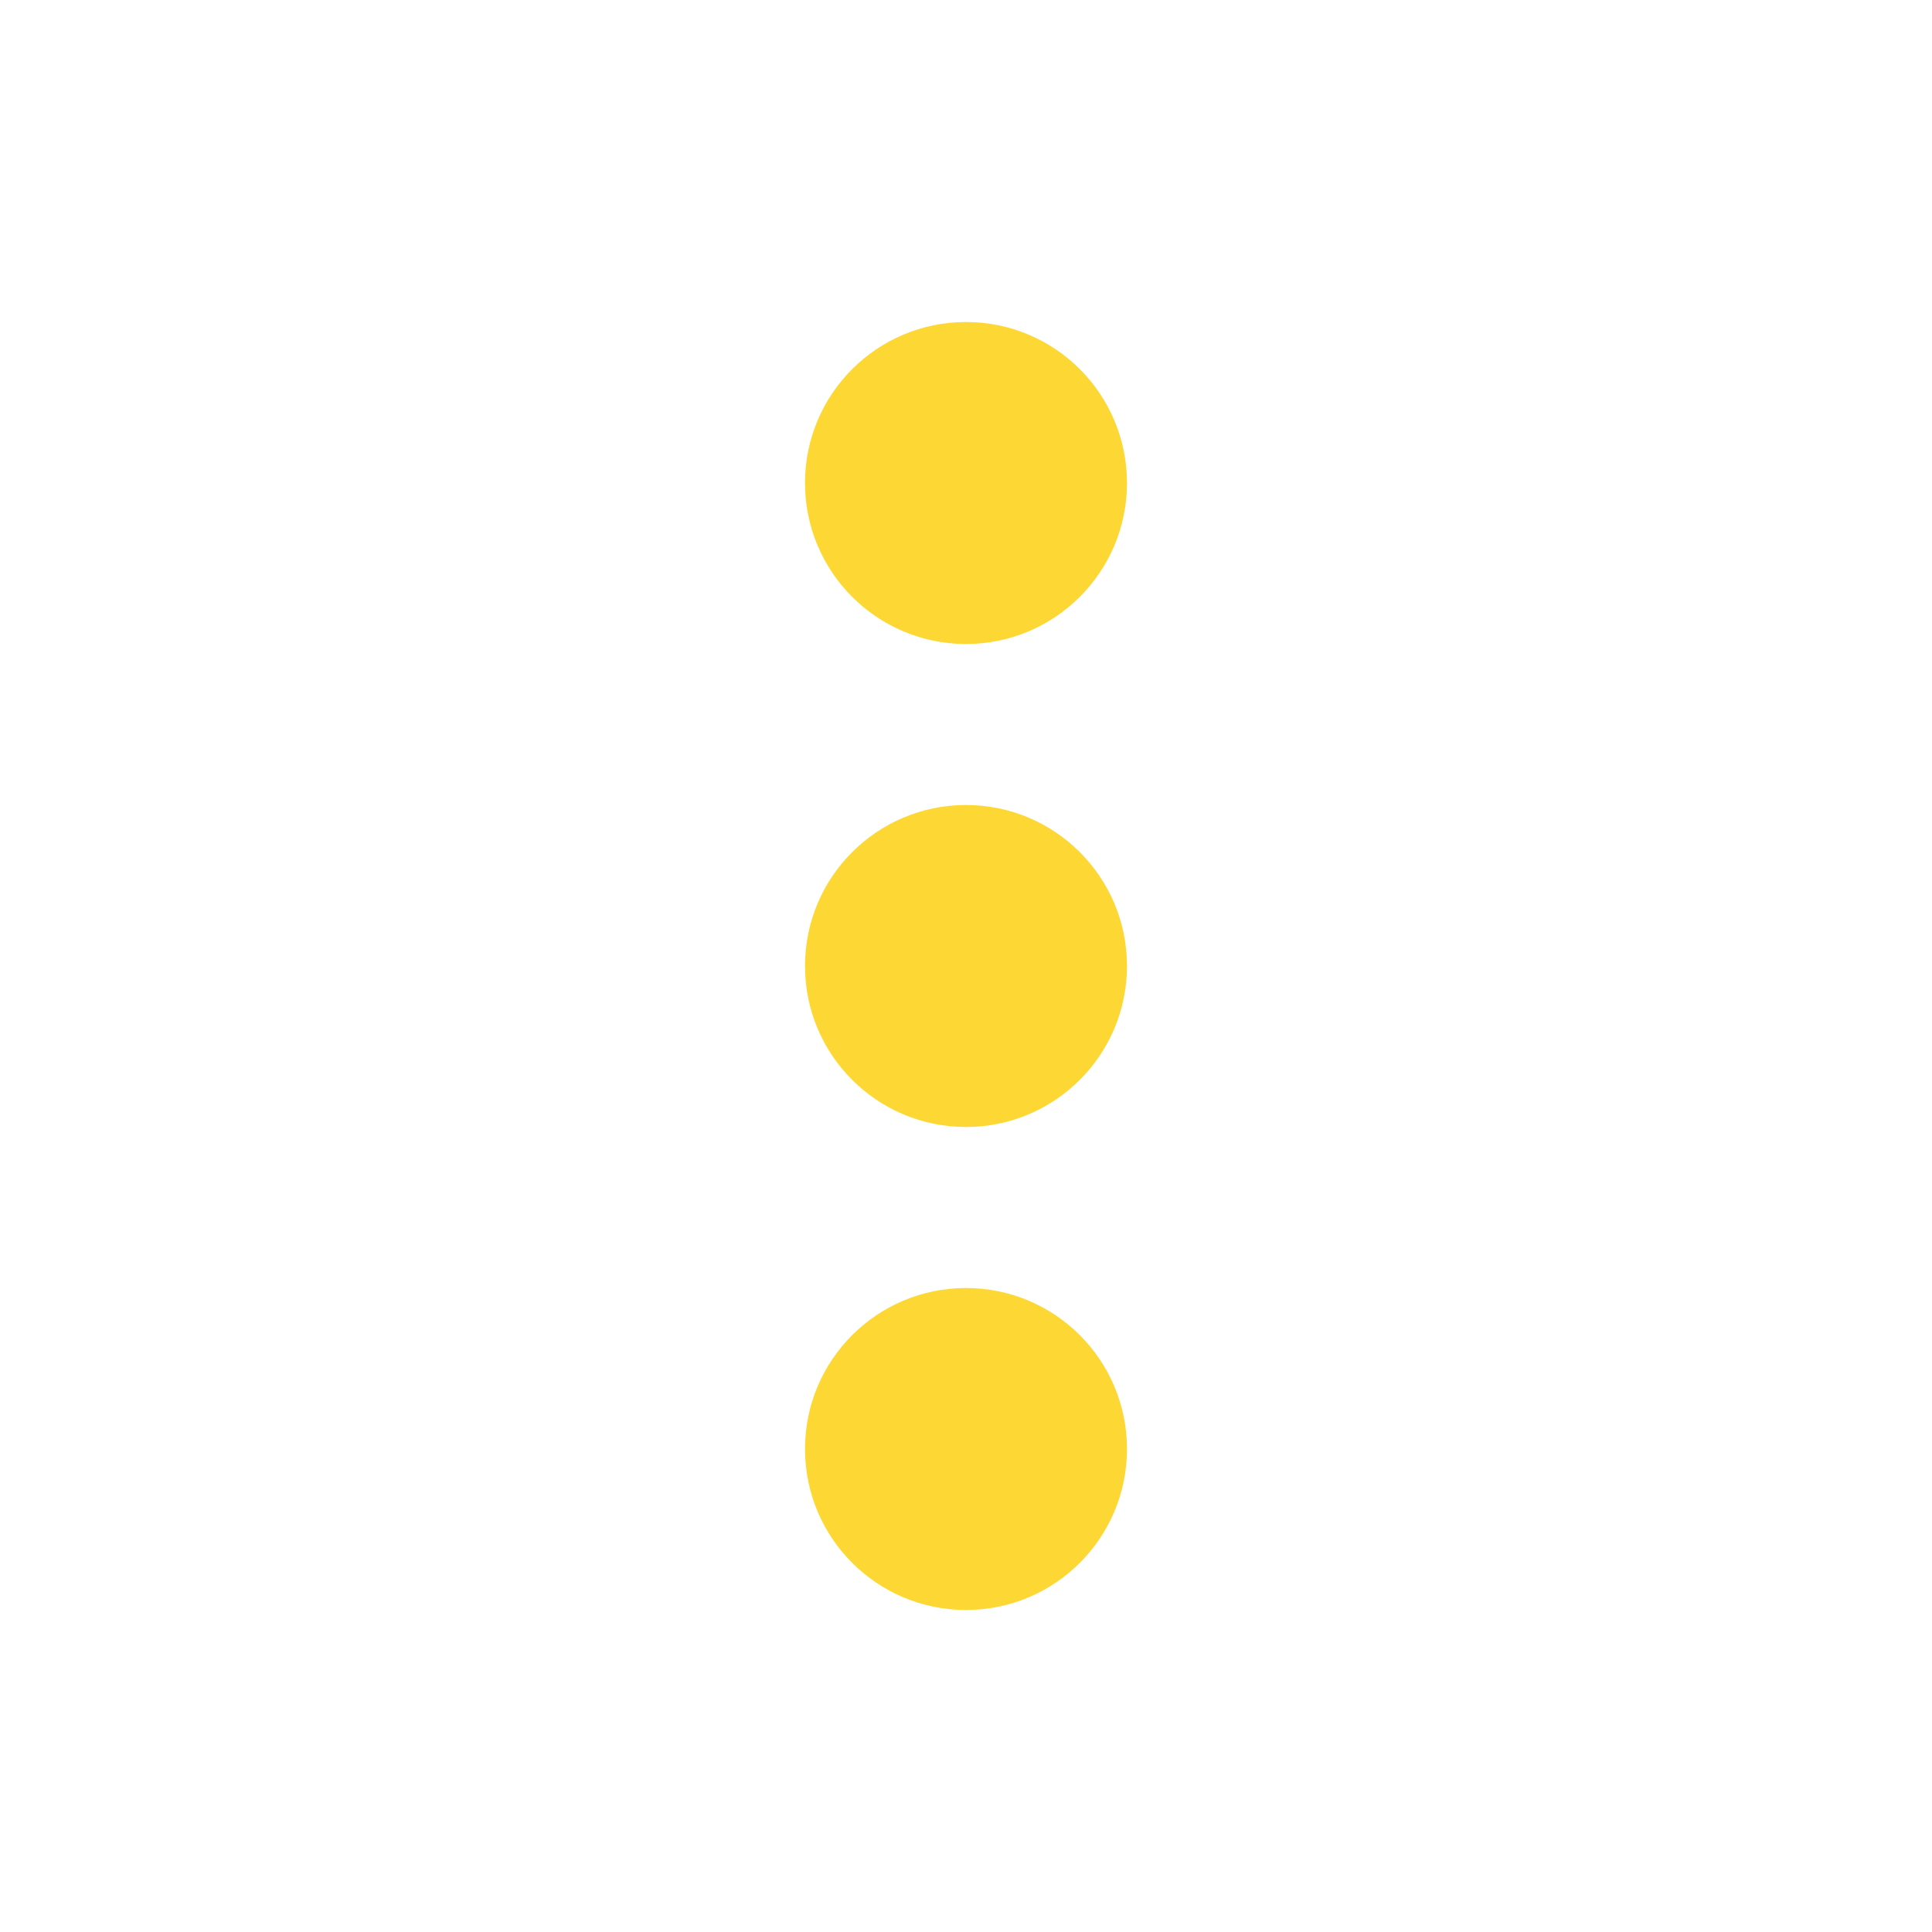
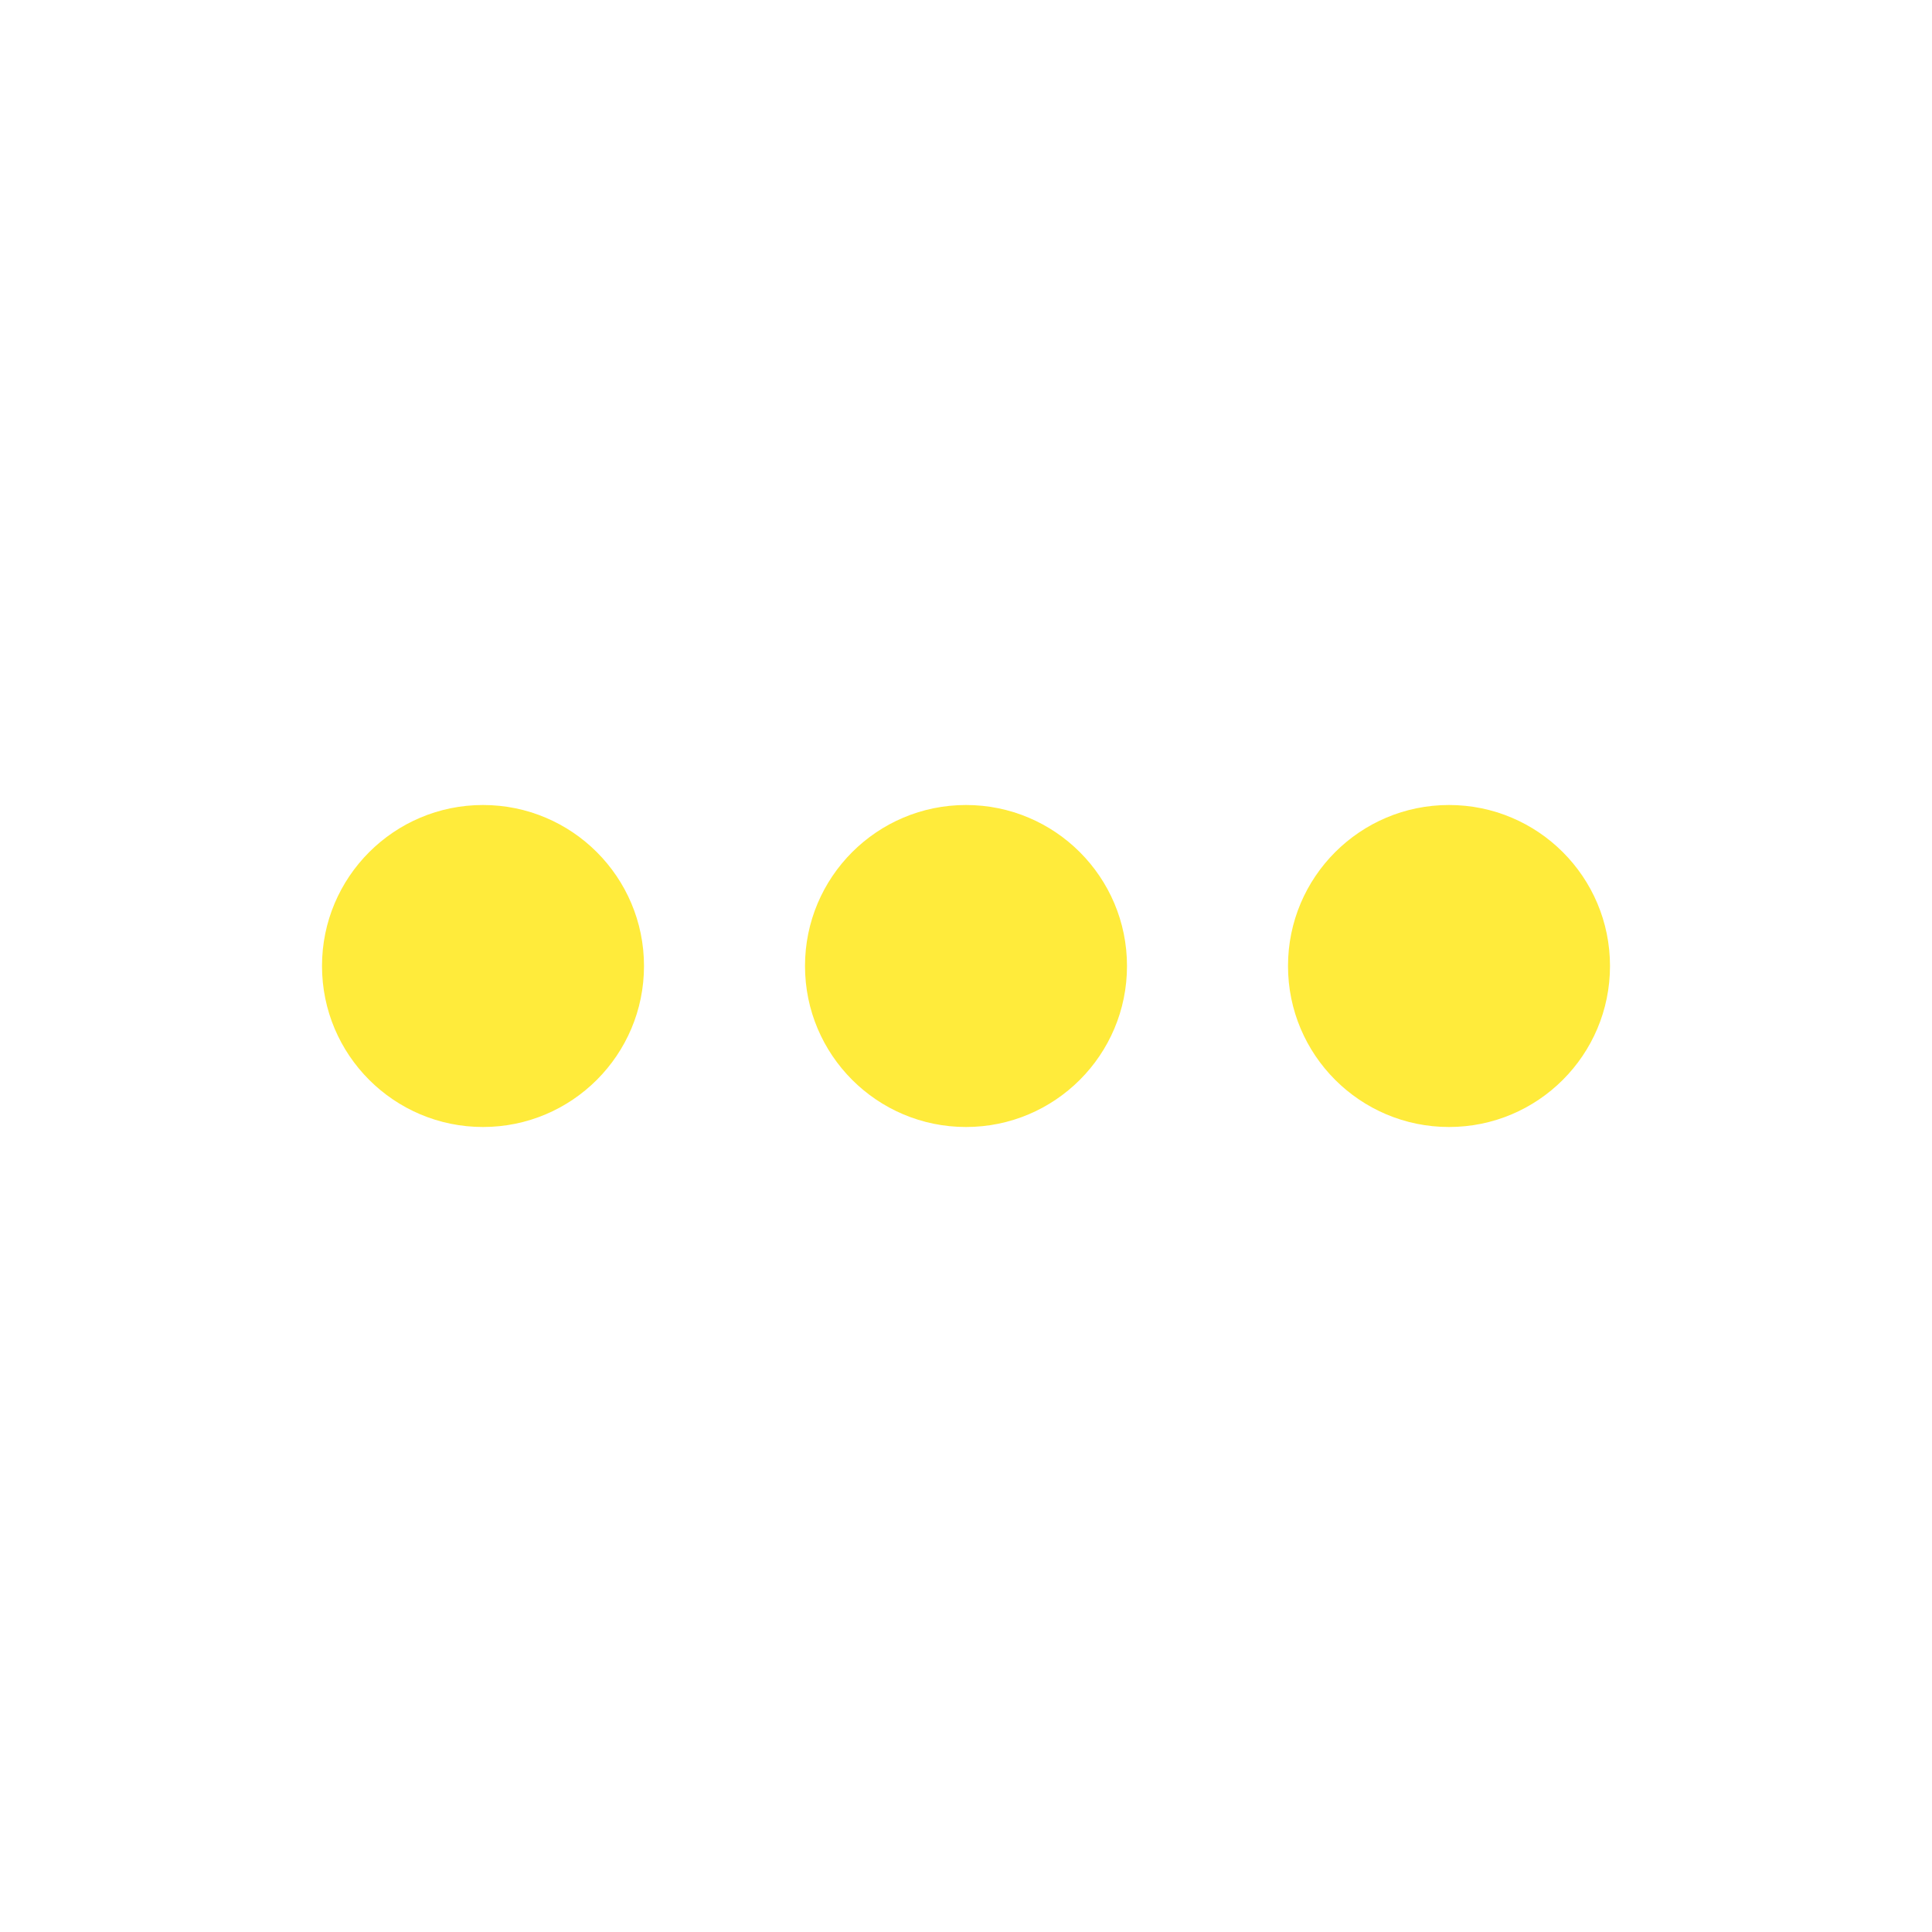
- <svg xmlns="http://www.w3.org/2000/svg" version="1.1" width="16px" height="16px" viewBox="0 0 24 24">
-   <path fill="#FDD835" d="M12,16A2,2 0 0,1 14,18A2,2 0 0,1 12,20A2,2 0 0,1 10,18A2,2 0 0,1 12,16M12,10A2,2 0 0,1 14,12A2,2 0 0,1 12,14A2,2 0 0,1 10,12A2,2 0 0,1 12,10M12,4A2,2 0 0,1 14,6A2,2 0 0,1 12,8A2,2 0 0,1 10,6A2,2 0 0,1 12,4Z" />
+ <svg xmlns="http://www.w3.org/2000/svg" version="1.1" width="16px" height="16px" fill="#FFEB3B" viewBox="0 0 24 24">
+   <path d="M16,12A2,2 0 0,1 18,10A2,2 0 0,1 20,12A2,2 0 0,1 18,14A2,2 0 0,1 16,12M10,12A2,2 0 0,1 12,10A2,2 0 0,1 14,12A2,2 0 0,1 12,14A2,2 0 0,1 10,12M4,12A2,2 0 0,1 6,10A2,2 0 0,1 8,12A2,2 0 0,1 6,14A2,2 0 0,1 4,12Z" />
</svg>
